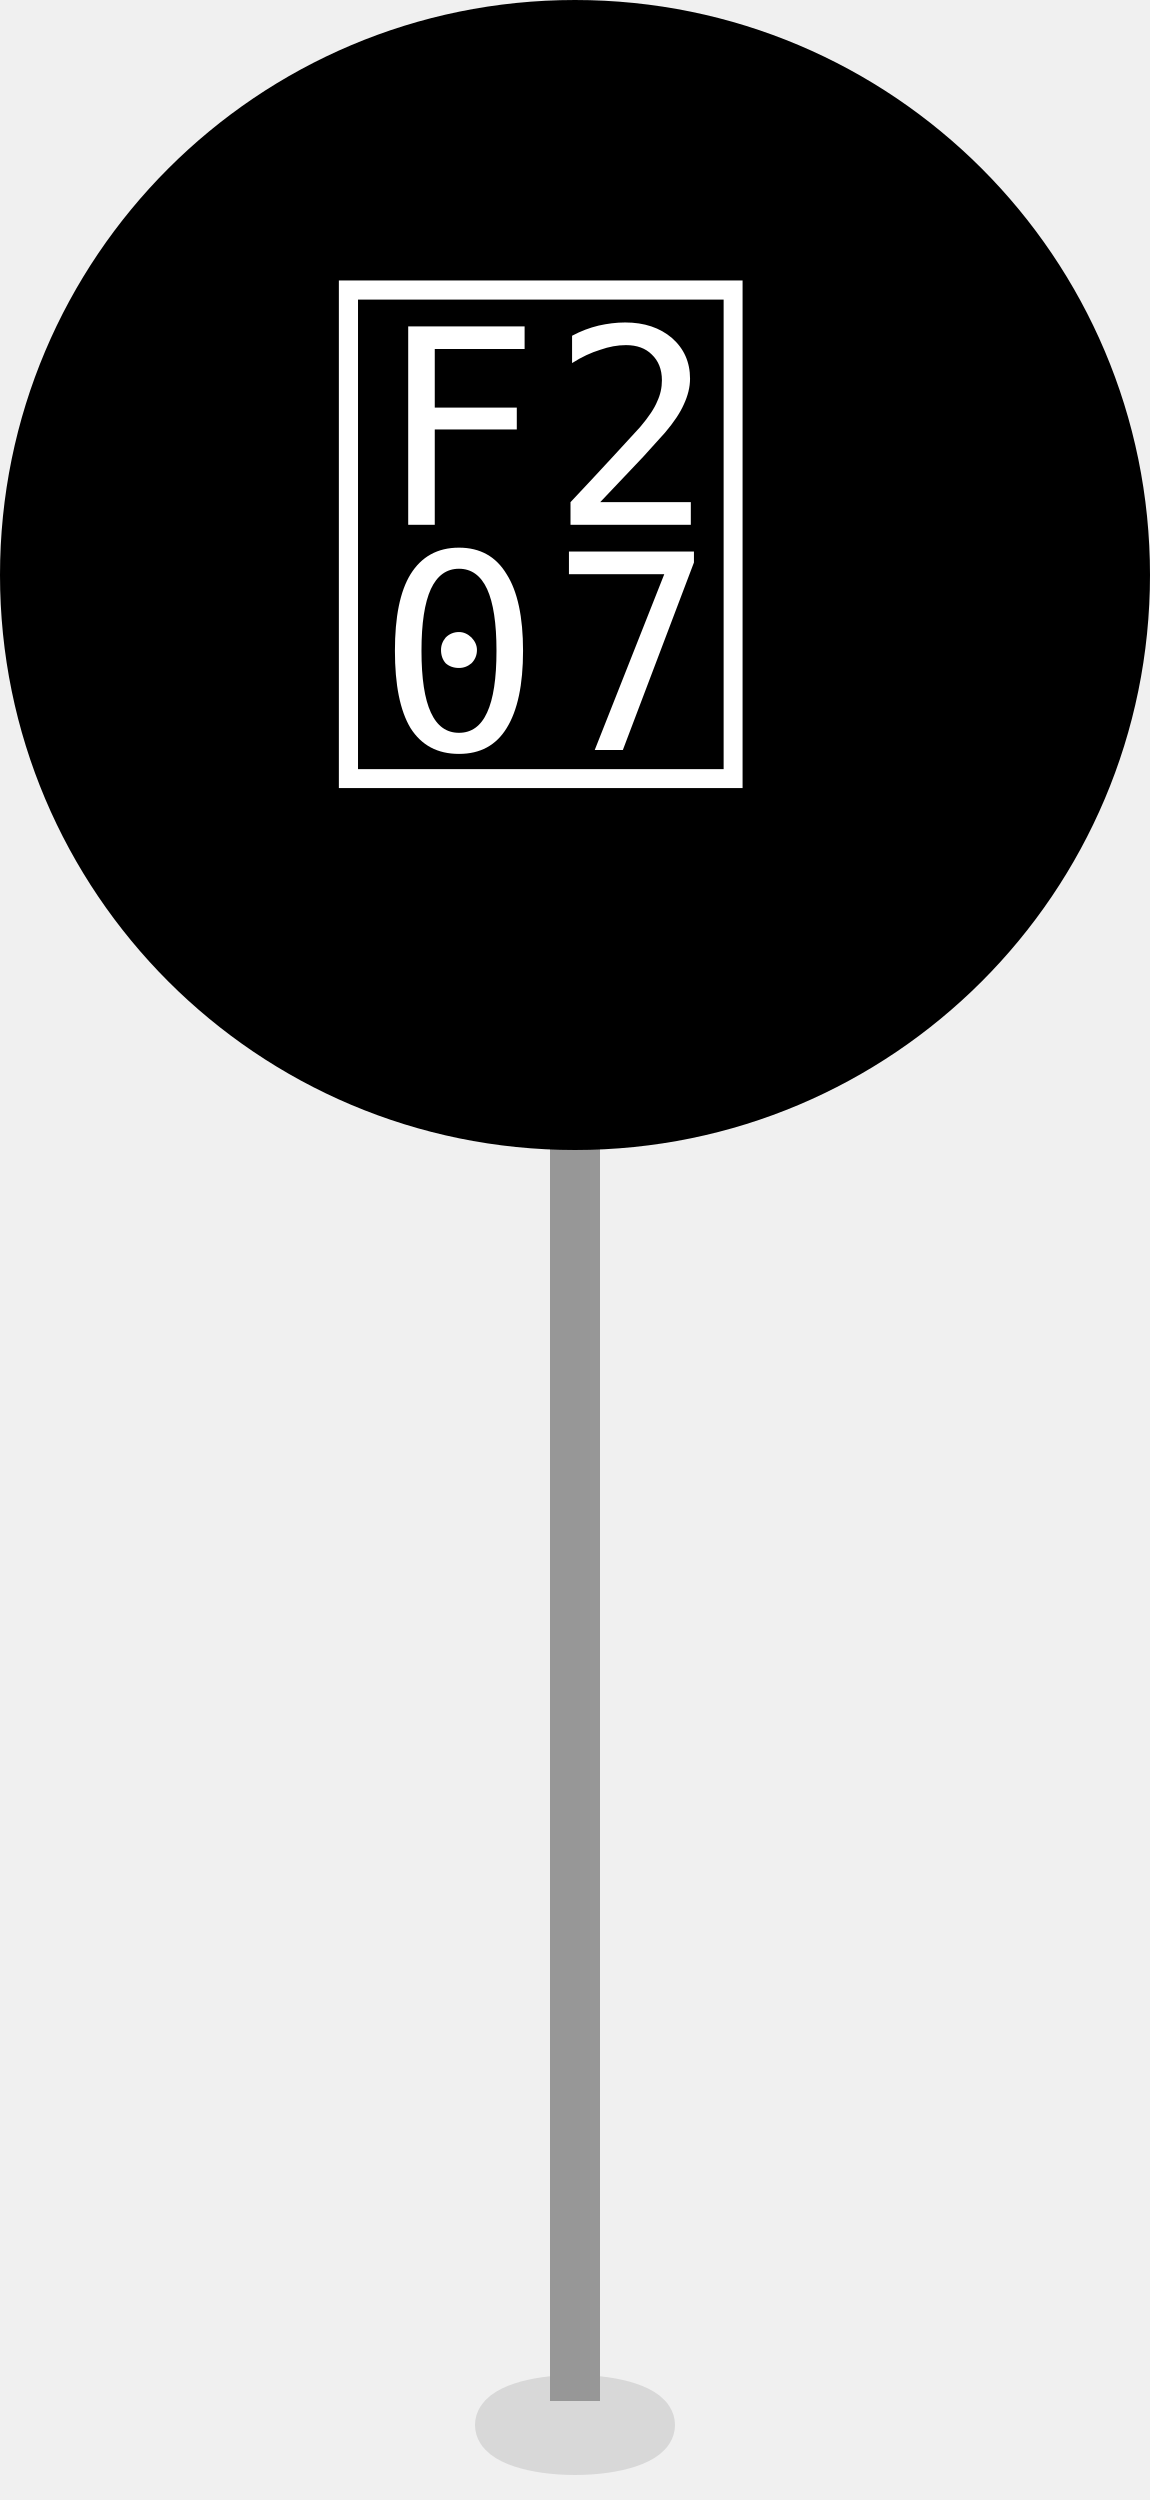
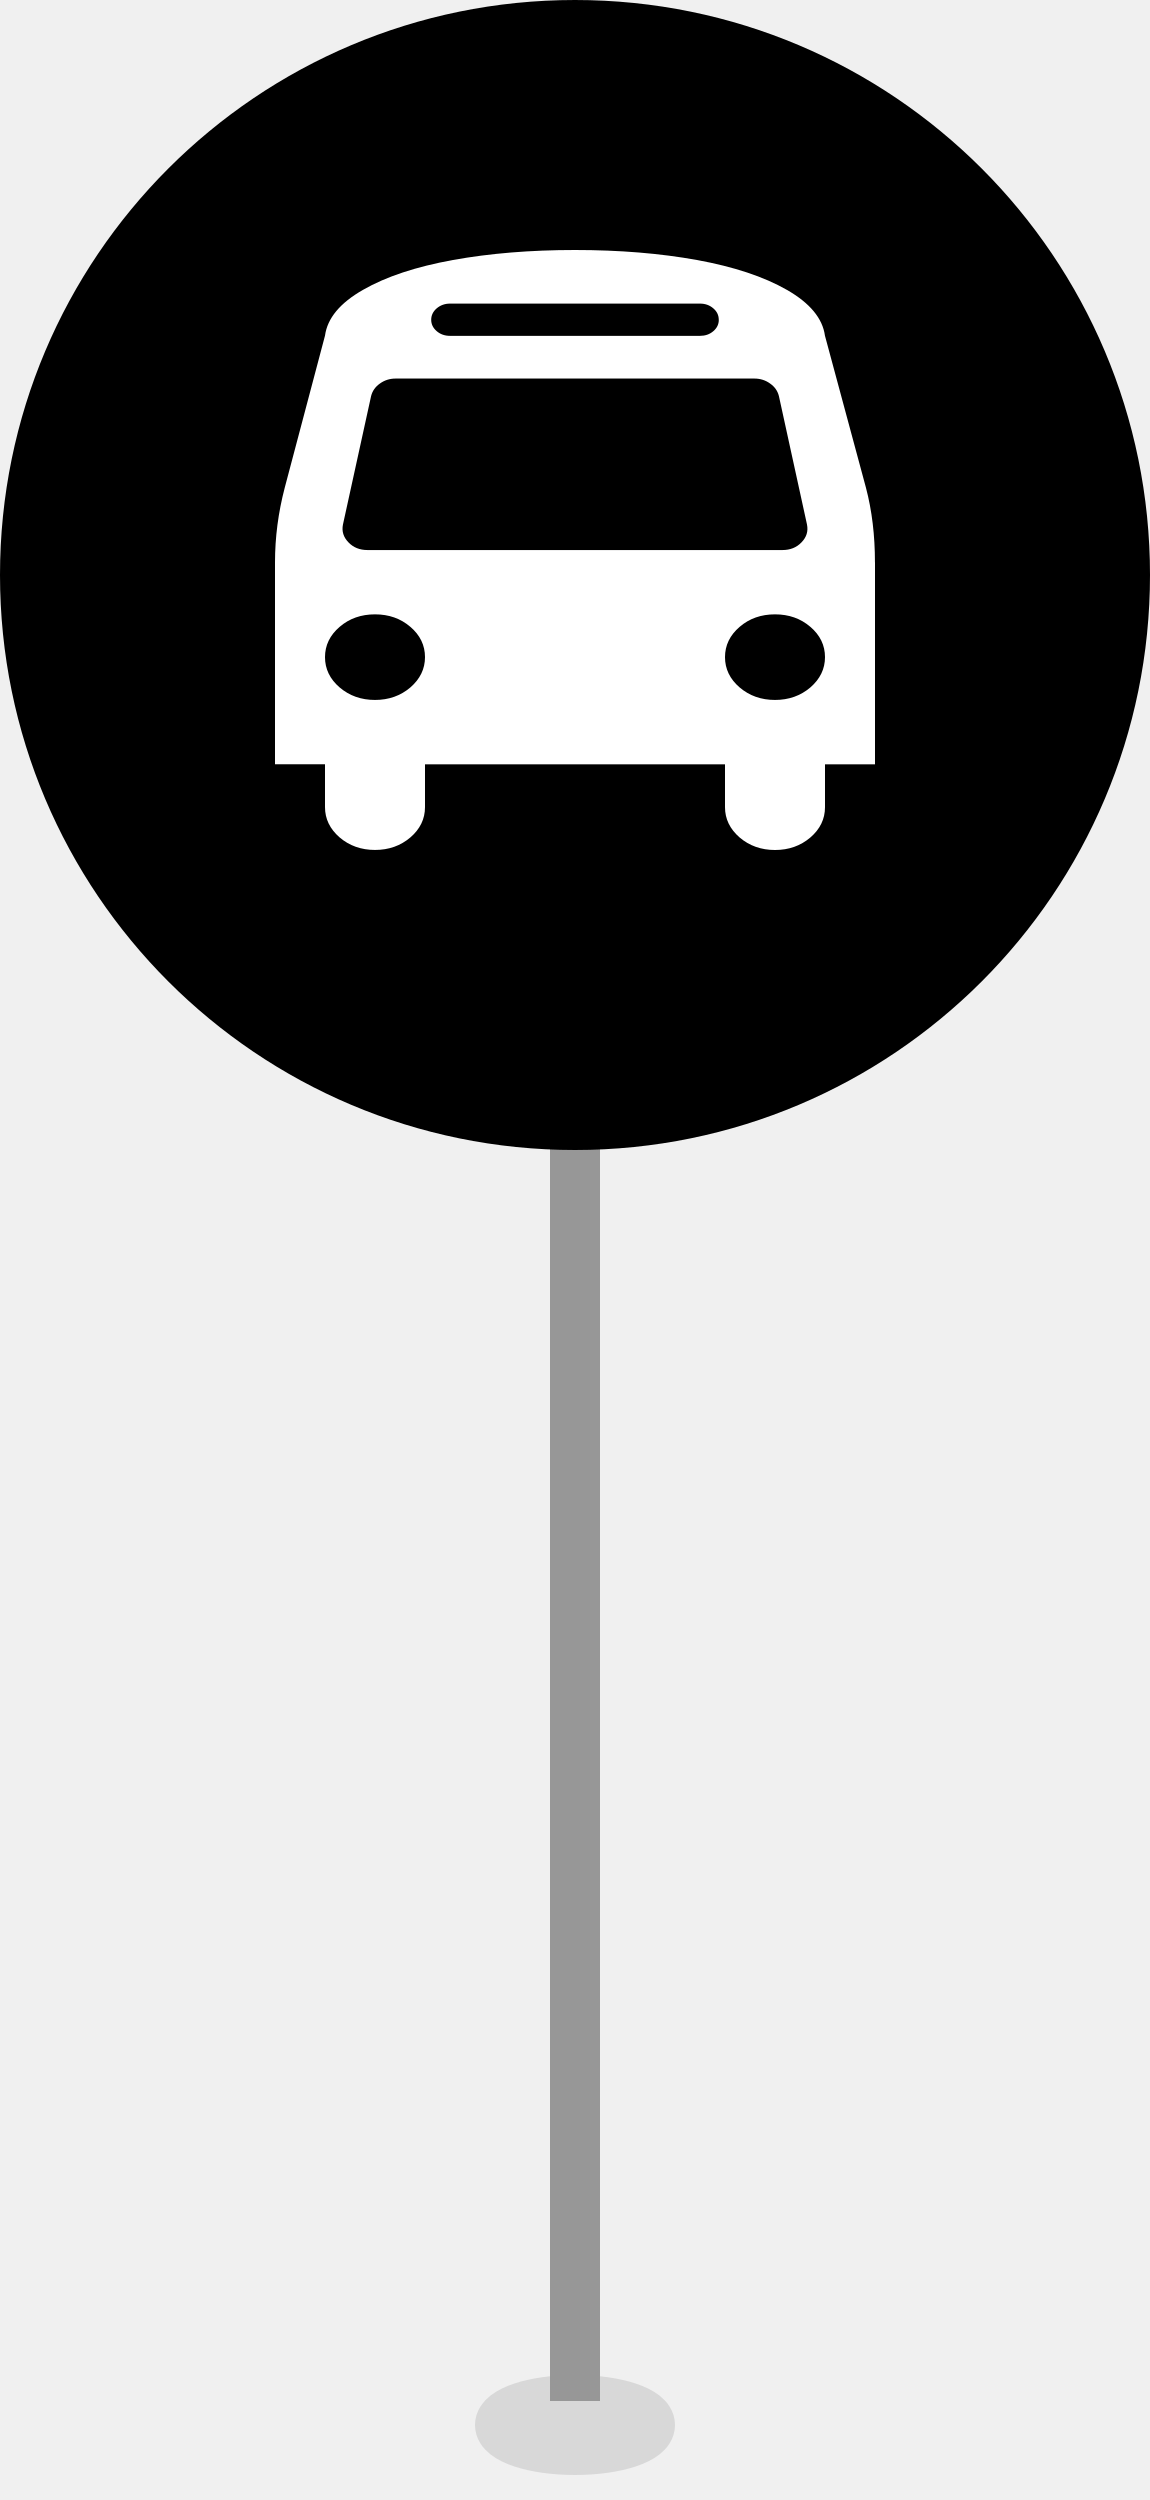
<svg xmlns="http://www.w3.org/2000/svg" width="23" height="50" viewBox="0 0 23 50">
  <g fill="none" fill-rule="evenodd">
    <g>
      <g transform="translate(-8 -166) translate(8 166)">
        <ellipse stroke="#D8D8D8" fill="#D8D8D8" cx="11.5" cy="48.5" rx="1.5" ry=".5" />
        <path d="M11.5 21.5v26.02" stroke="#979797" stroke-linecap="square" />
        <circle fill="#000" cx="11.5" cy="11.5" r="11.5" />
-         <text font-family="FontAwesome" font-size="12" fill="#fff">
-           <tspan x="6.4" y="15"></tspan>
-         </text>
+         <path d="M8.5 13.143c0-.237-.098-.44-.293-.606-.195-.168-.43-.25-.707-.25-.276 0-.512.082-.707.25-.195.167-.293.37-.293.606s.098.438.293.606c.195.166.43.25.707.25.276 0 .512-.084.707-.25.195-.17.293-.37.293-.607zm8 0c0-.237-.098-.44-.293-.606-.195-.168-.43-.25-.707-.25-.276 0-.512.082-.707.25-.195.167-.293.37-.293.606s.098.438.293.606c.195.166.43.25.707.25.276 0 .512-.084.707-.25.195-.17.293-.37.293-.607zm-.36-2.652l-.562-2.57c-.026-.103-.085-.187-.176-.25-.09-.066-.196-.1-.316-.1H7.914c-.12 0-.225.034-.316.1-.09.063-.15.147-.176.25l-.563 2.57c-.027.135.01.253.11.356.098.103.225.154.382.154h8.296c.157 0 .284-.05.383-.154.1-.103.137-.22.11-.355zm-1.765-4.097c0-.09-.036-.165-.11-.228-.072-.062-.16-.094-.265-.094H9c-.104 0-.193.033-.266.095-.073.063-.11.14-.11.228 0 .09.037.165.11.228.073.063.162.094.266.094h5c.104 0 .193-.03.266-.093.073-.062.11-.138.11-.227zm3.125 4.855v4.038h-1v.857c0 .236-.098.438-.293.606-.195.166-.43.25-.707.25-.276 0-.512-.084-.707-.25-.195-.17-.293-.37-.293-.607v-.857h-6v.857c0 .236-.098.438-.293.606-.195.166-.43.25-.707.25-.276 0-.512-.084-.707-.25-.195-.17-.293-.37-.293-.607v-.857h-1v-4.038c0-.5.065-.998.195-1.494l.805-3.04c.047-.348.3-.654.762-.917.46-.264 1.06-.462 1.797-.596.736-.133 1.55-.2 2.44-.2.89 0 1.704.067 2.44.2.738.135 1.337.333 1.798.597.46.263.715.57.762.917l.82 3.04c.12.456.18.954.18 1.494z" fill="#fff" />
      </g>
    </g>
  </g>
</svg>
